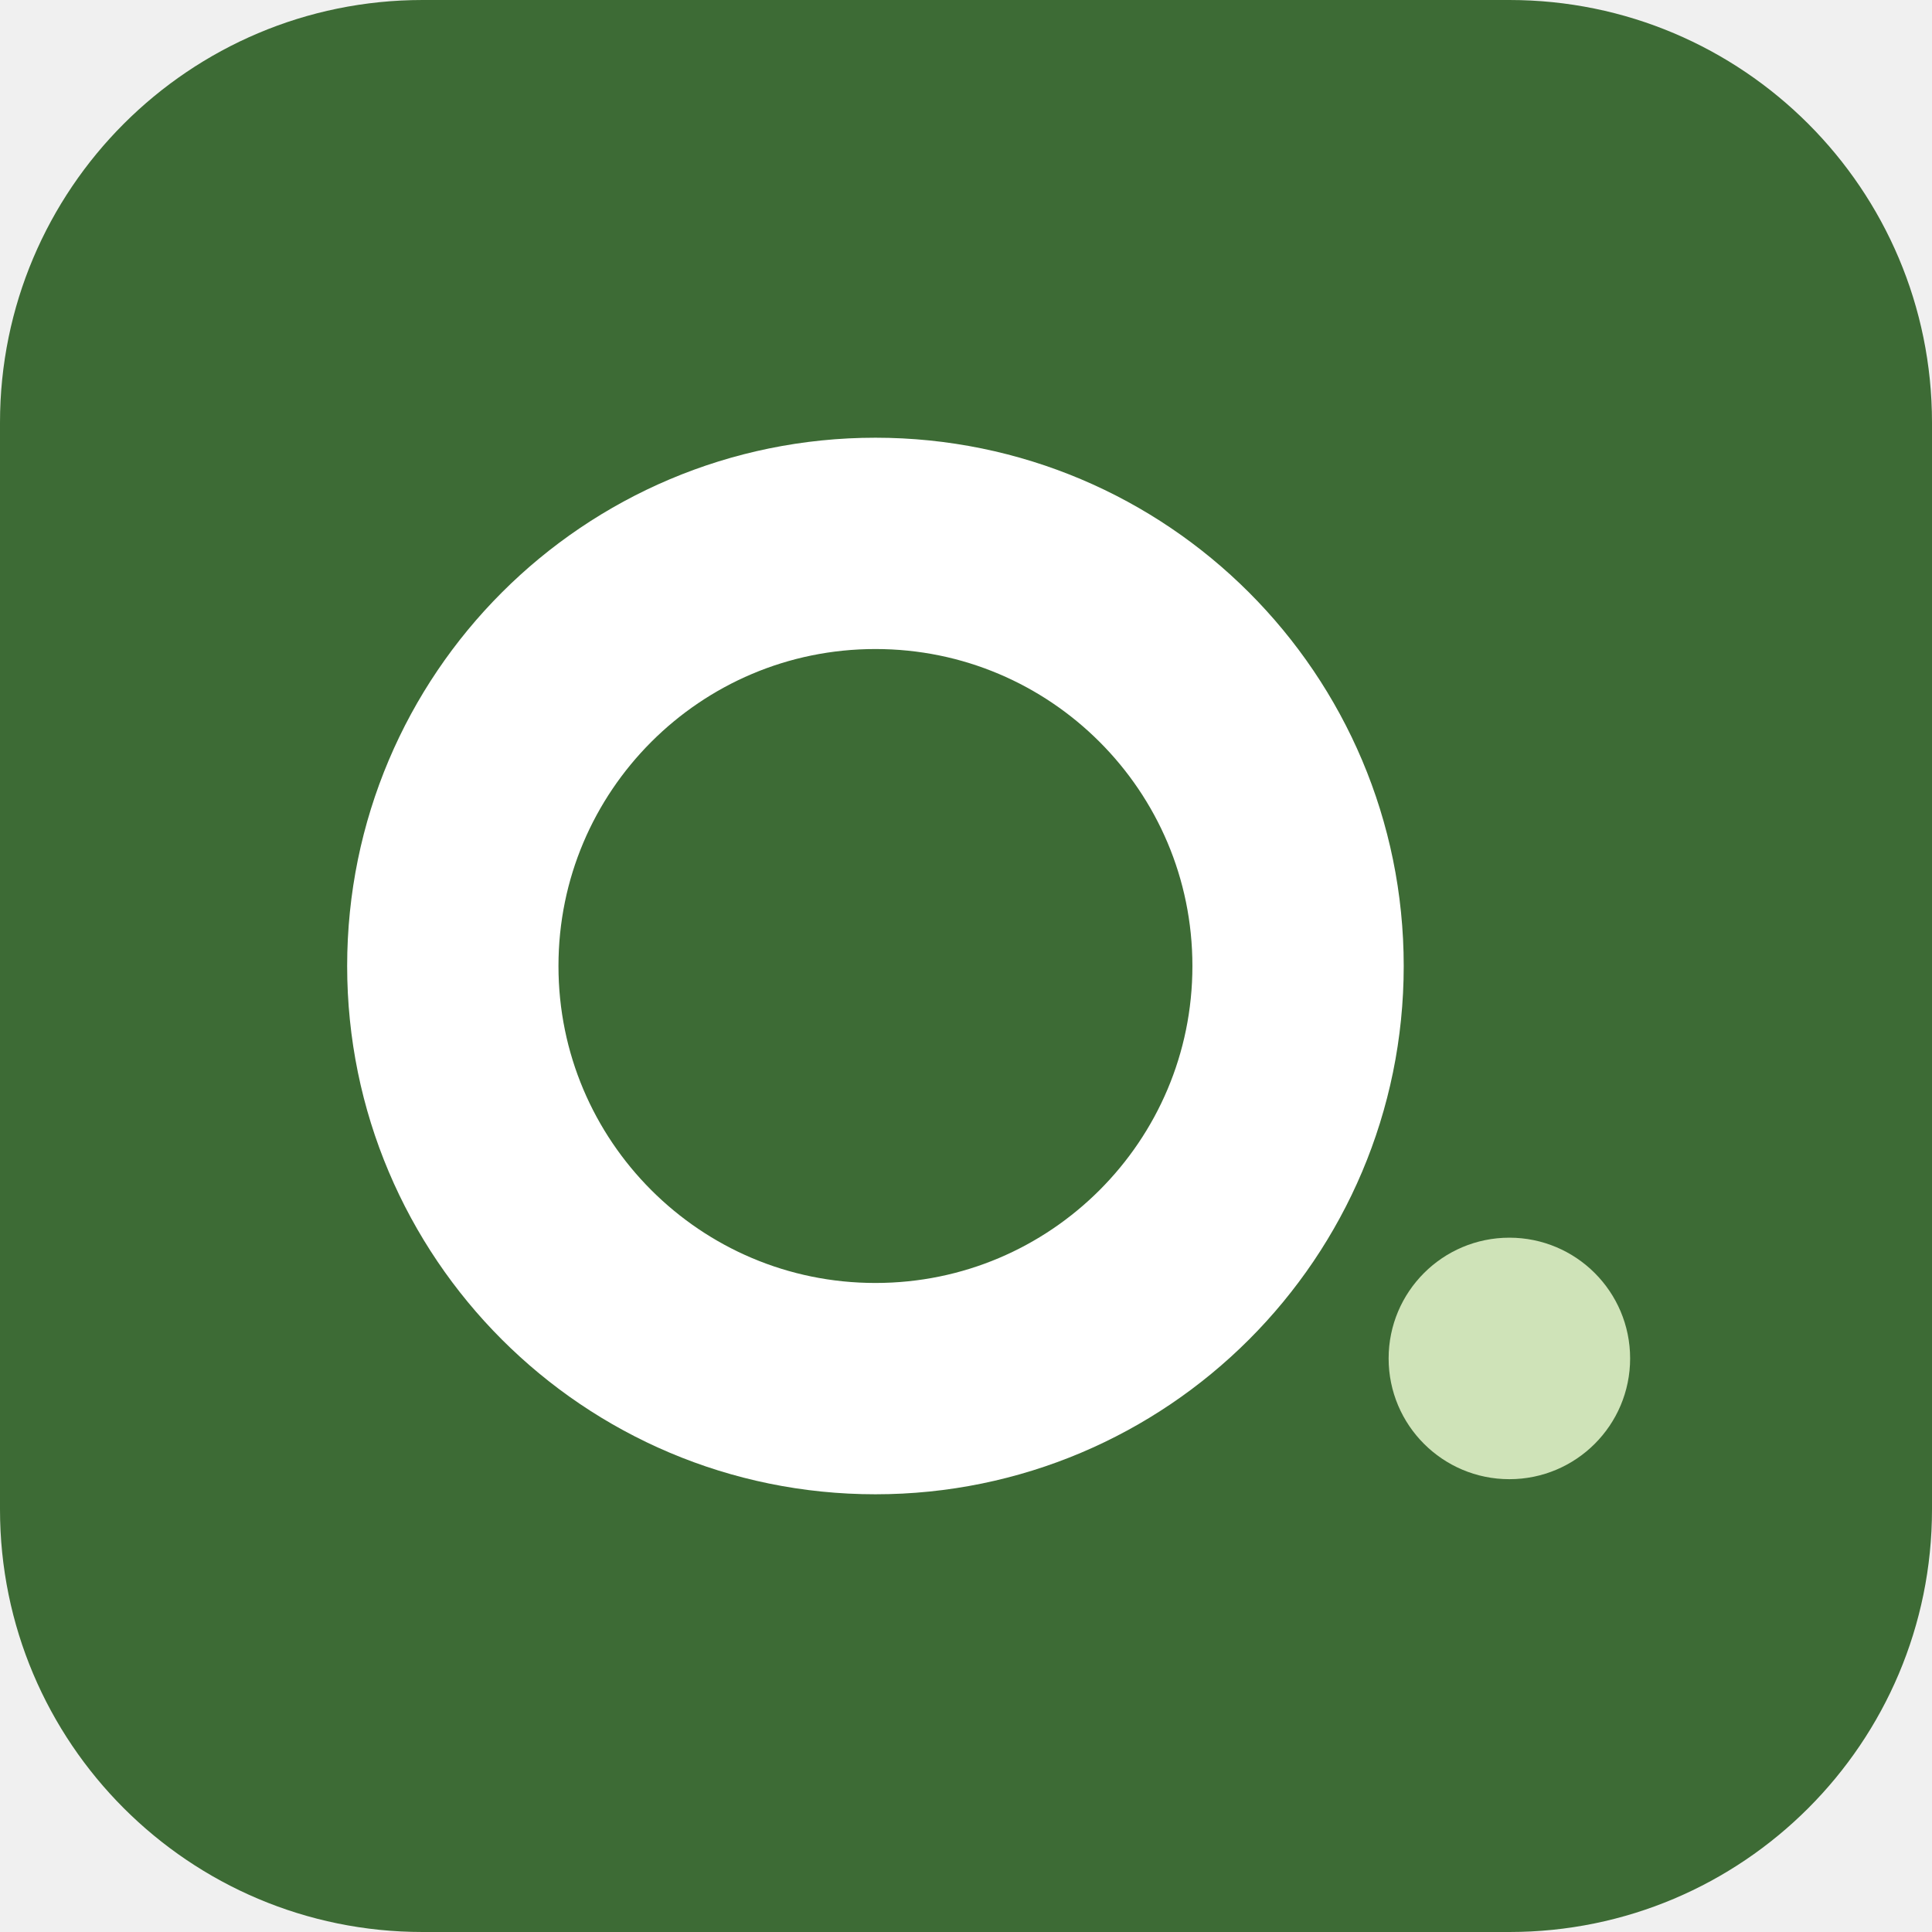
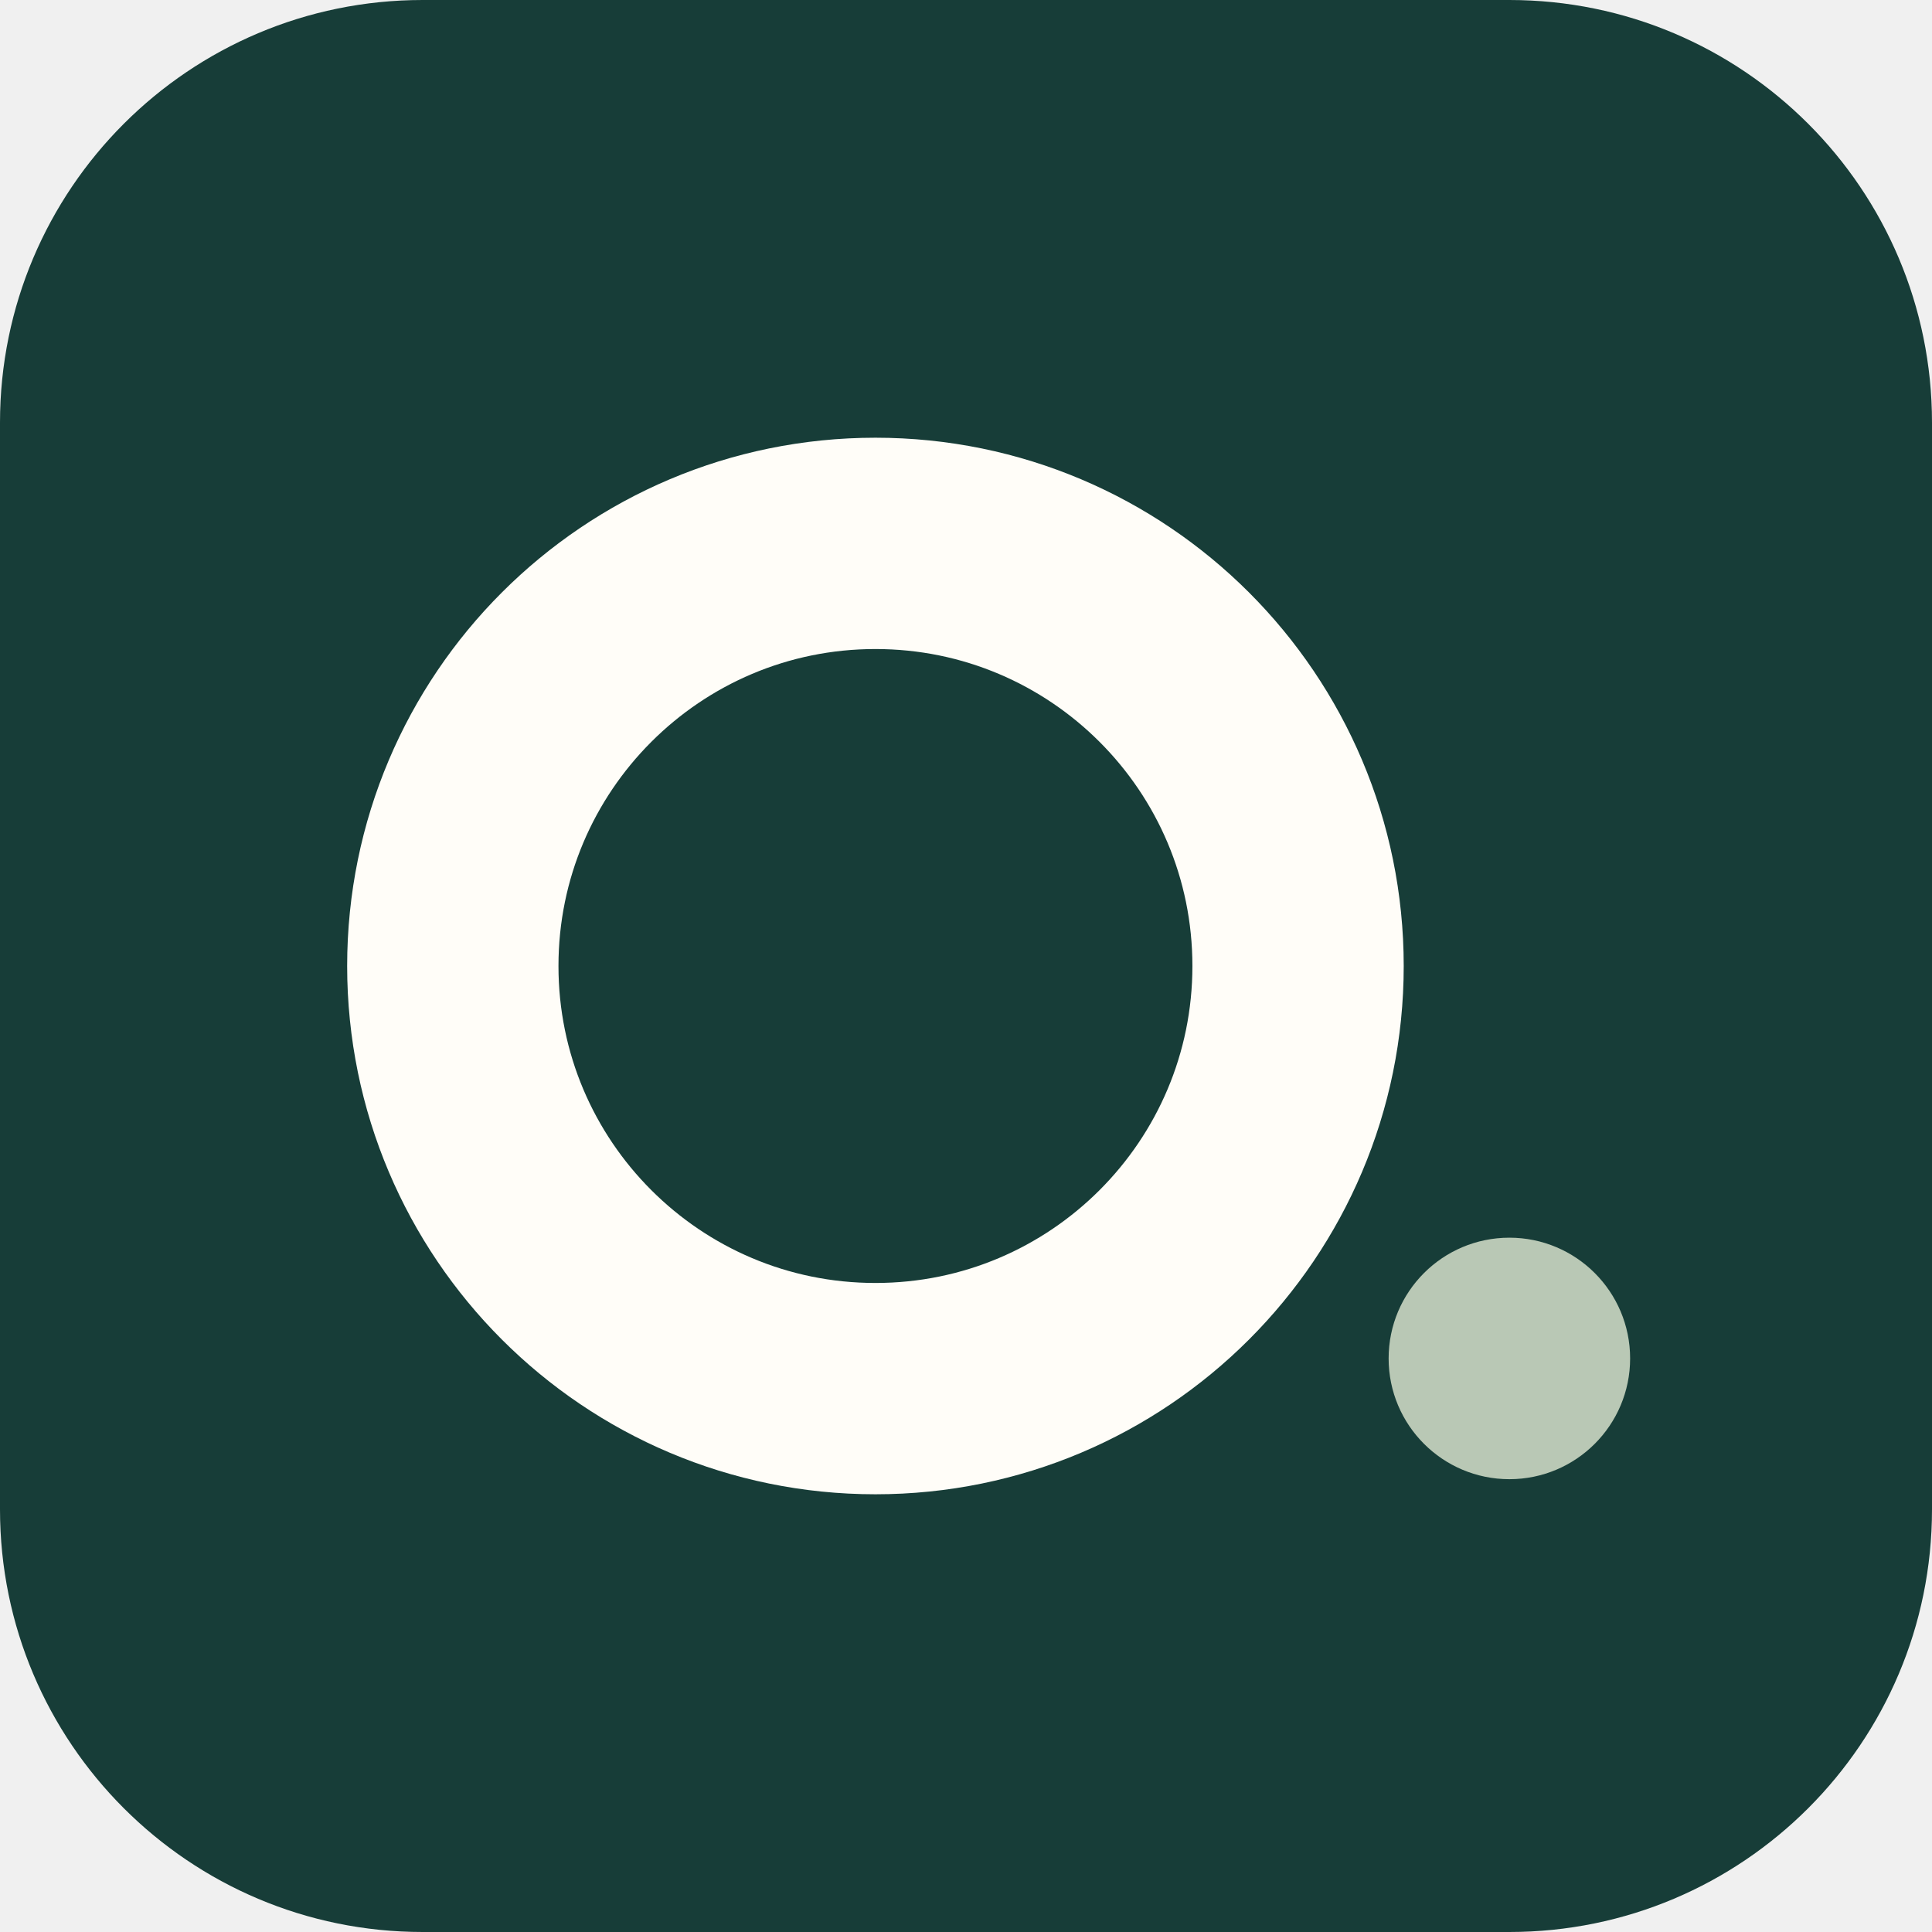
<svg xmlns="http://www.w3.org/2000/svg" viewBox="0 0 64 64">
-   <rect width="64" height="64" rx="14" fill="#3d6b35" />
-   <circle cx="29" cy="32" r="14" fill="none" stroke="white" stroke-width="7" />
-   <circle cx="50" cy="45" r="4" fill="#cfe3b8" />
+   <rect width="64" height="64" rx="14" fill="#173D38" />
+   <circle cx="29" cy="32" r="14" fill="none" stroke="#FFFDF8" stroke-width="7" />
+   <circle cx="50" cy="45" r="4" fill="#B9C8B5" />
</svg>
